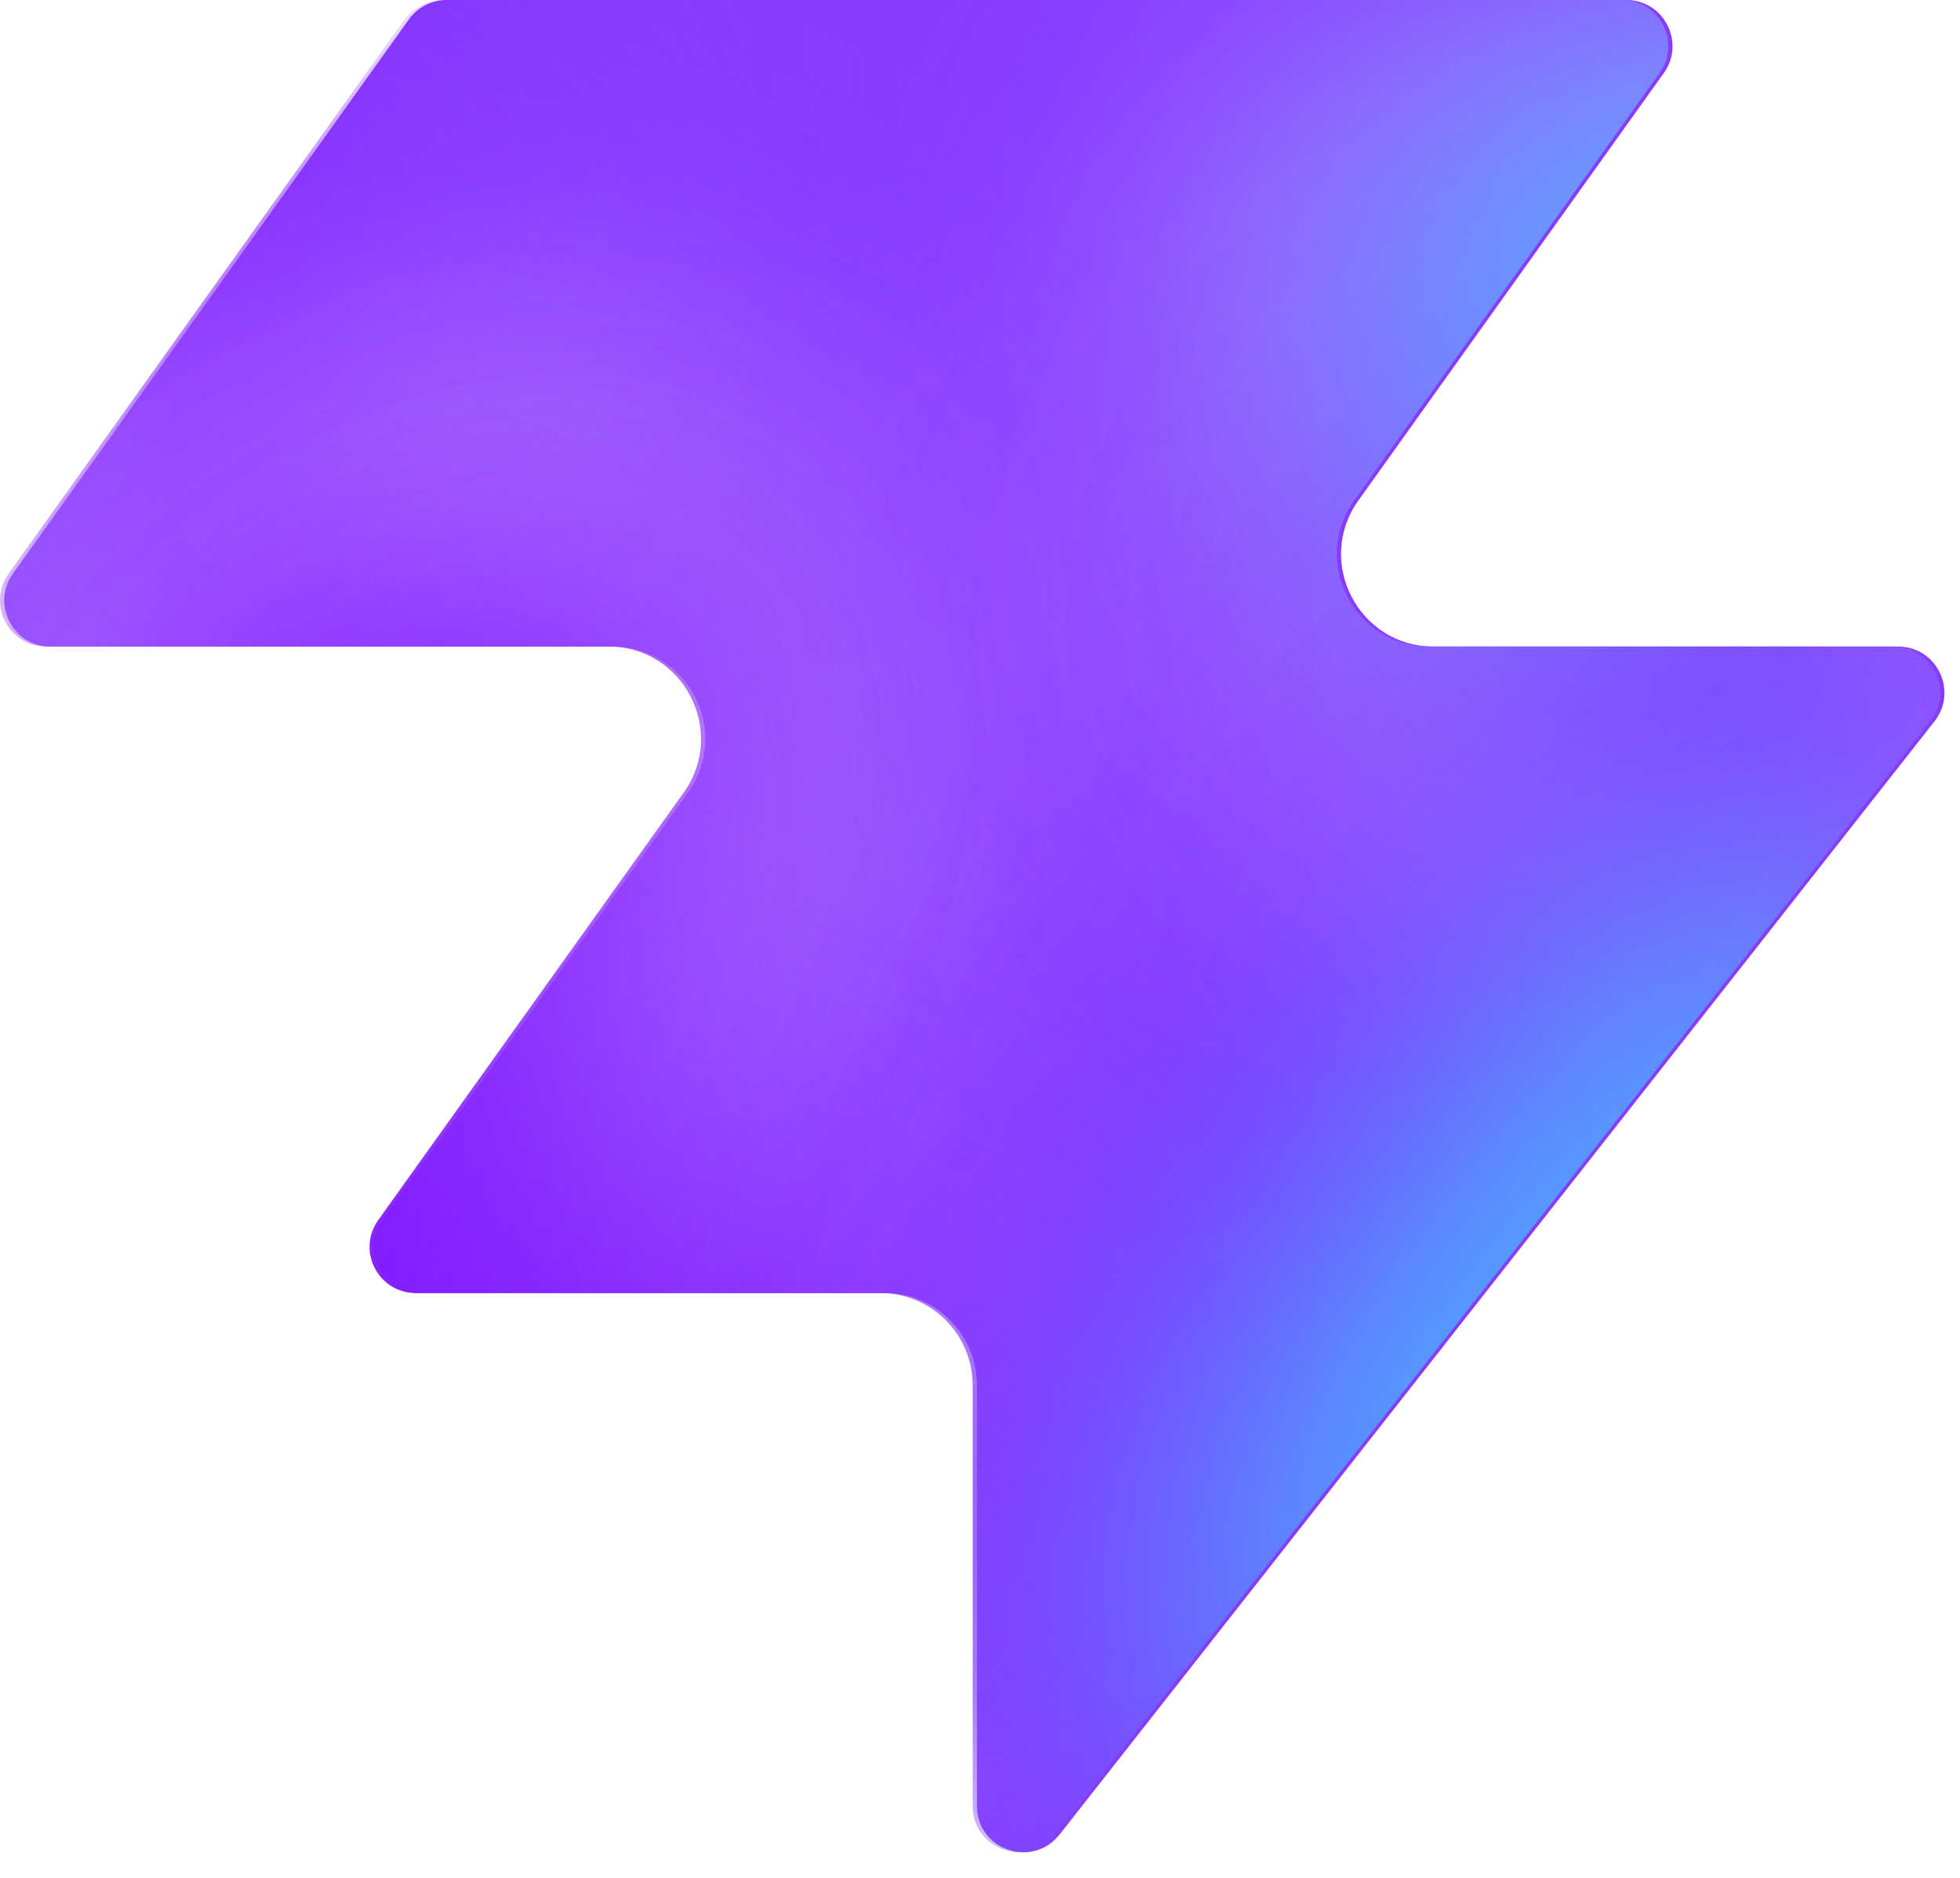
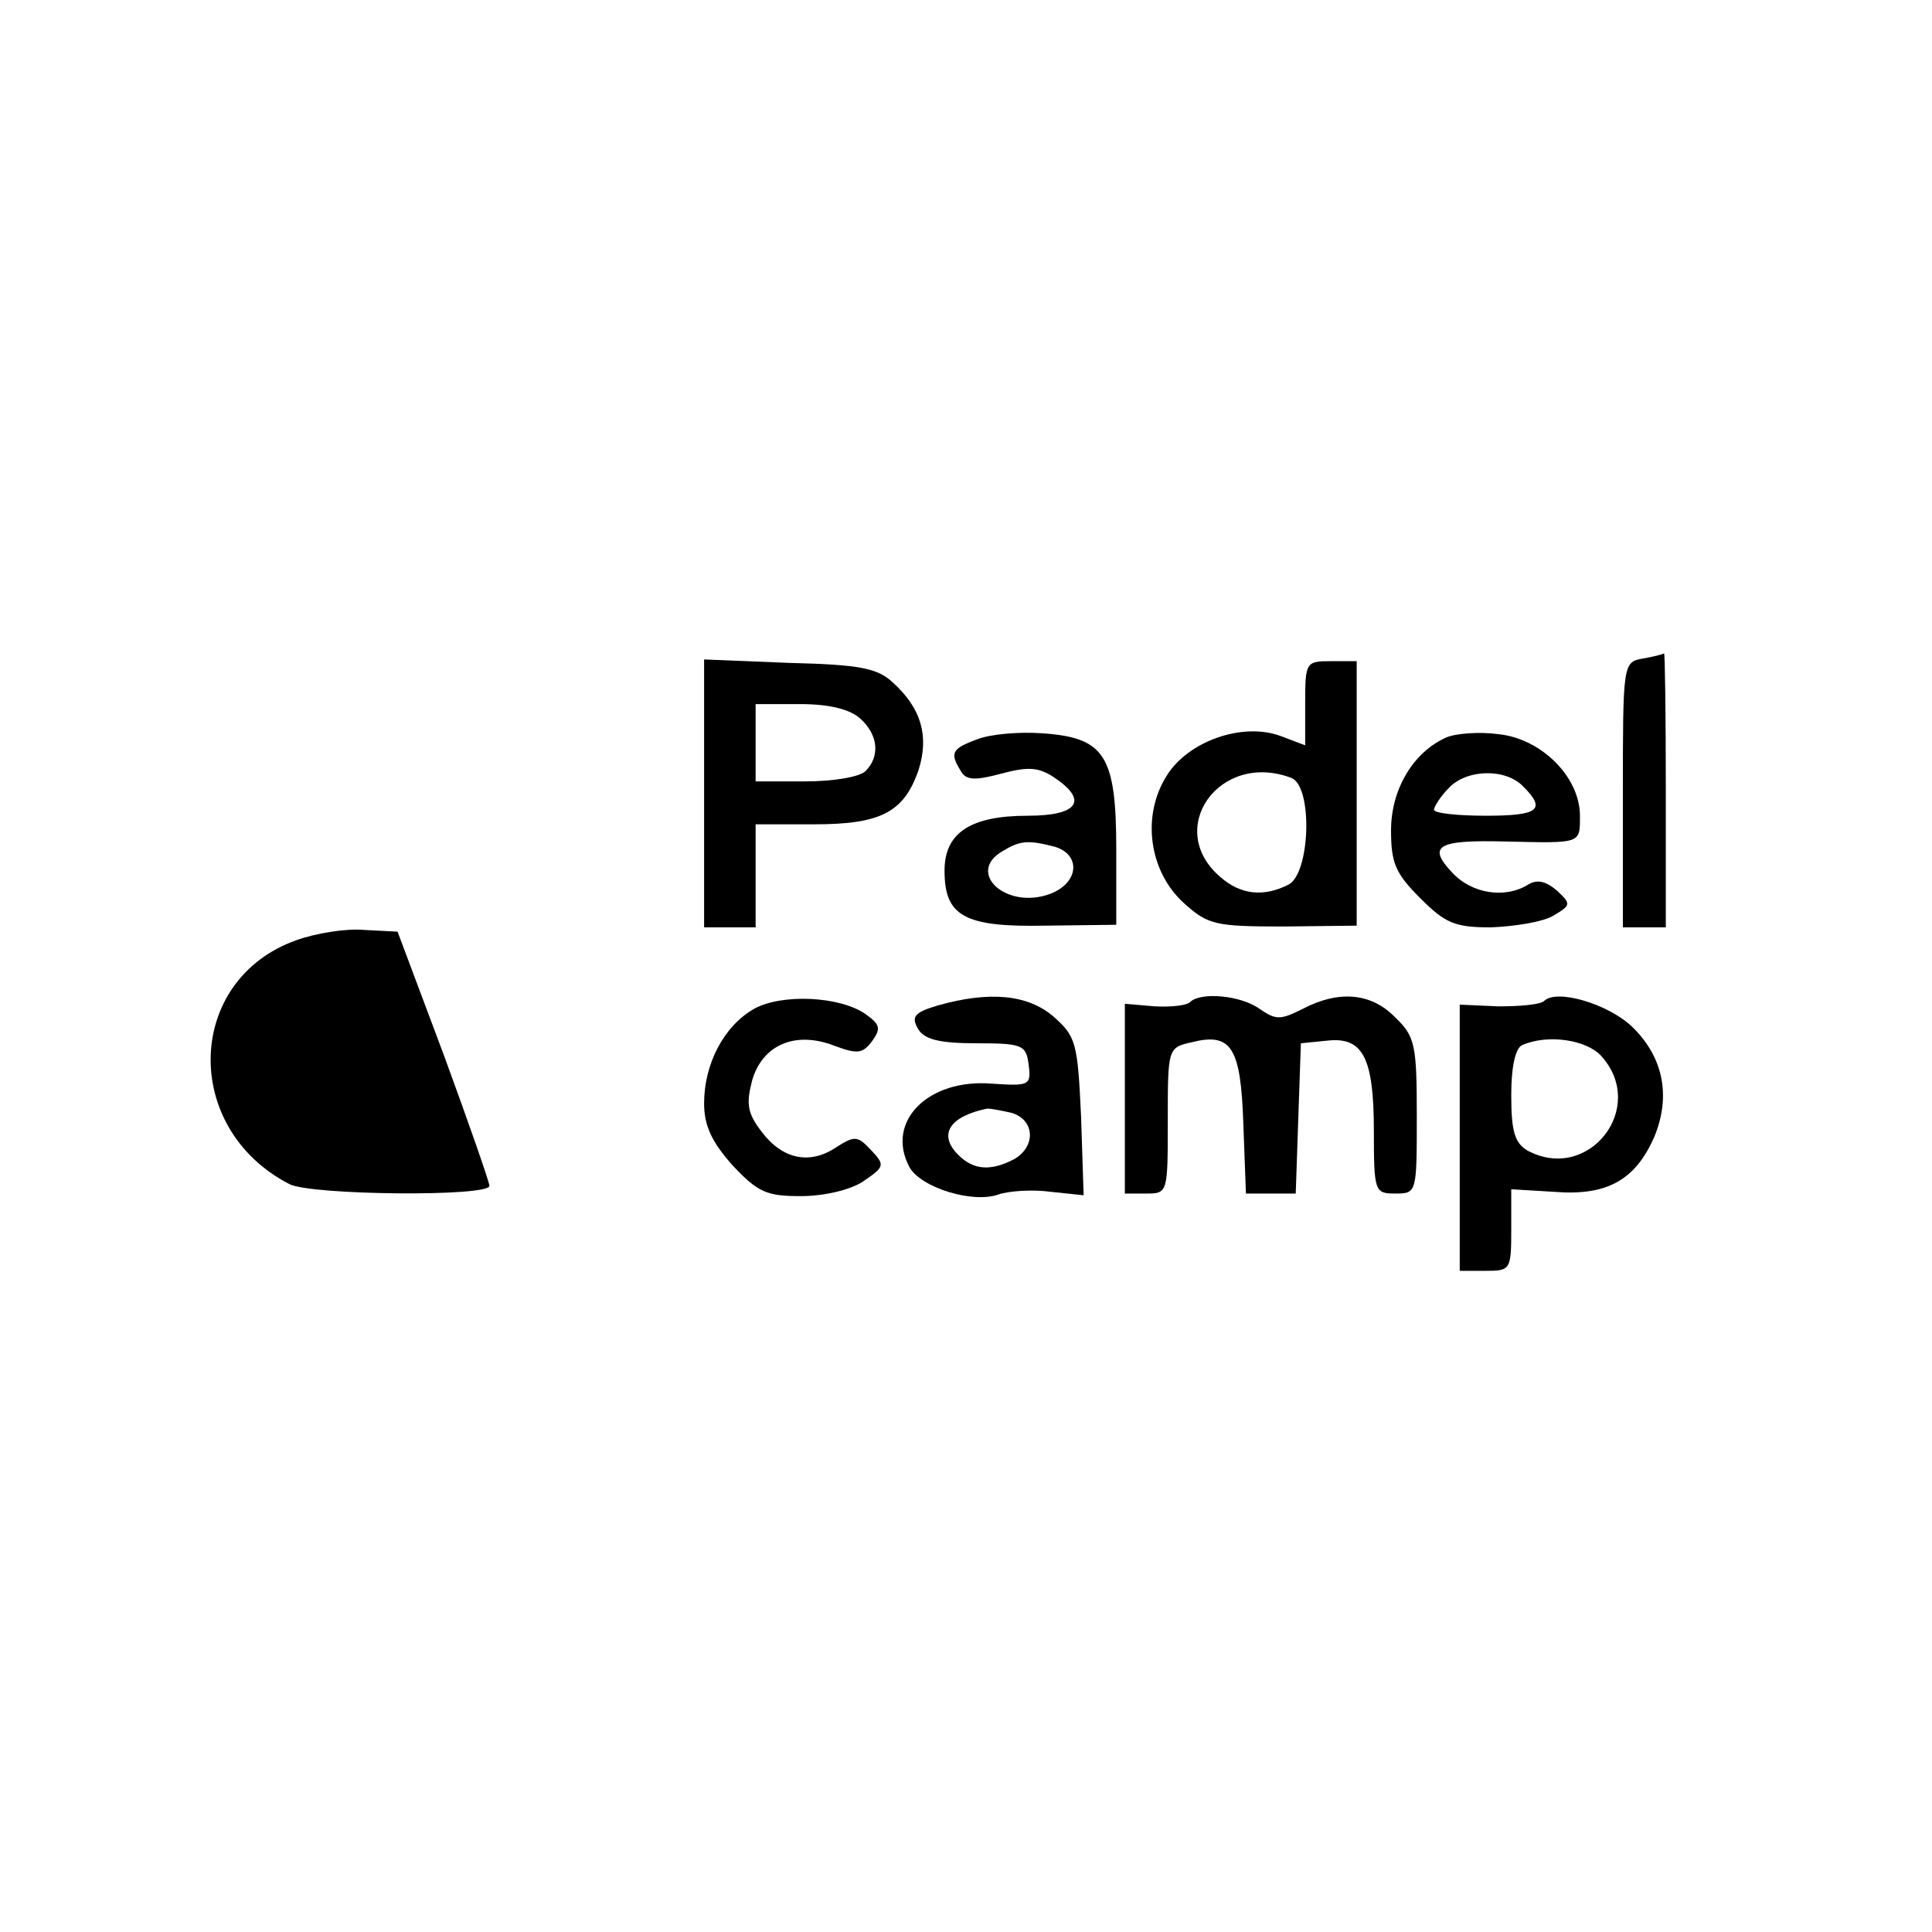
- <svg xmlns="http://www.w3.org/2000/svg" width="48" height="46" fill="none" viewBox="0 0 48 46">
-   <path fill="#863bff" d="M25.946 44.938c-.664.845-2.021.375-2.021-.698V33.937a2.26 2.26 0 0 0-2.262-2.262H10.287c-.92 0-1.456-1.04-.92-1.788l7.48-10.471c1.07-1.497 0-3.578-1.842-3.578H1.237c-.92 0-1.456-1.04-.92-1.788L10.013.474c.214-.297.556-.474.92-.474h28.894c.92 0 1.456 1.04.92 1.788l-7.48 10.471c-1.07 1.498 0 3.579 1.842 3.579h11.377c.943 0 1.473 1.088.89 1.83L25.947 44.94z" style="fill:#863bff;fill:color(display-p3 .525 .23 1);fill-opacity:1" />
-   <mask id="a" width="48" height="46" x="0" y="0" maskUnits="userSpaceOnUse" style="mask-type:alpha">
-     <path fill="#000" d="M25.842 44.938c-.664.844-2.021.375-2.021-.698V33.937a2.26 2.26 0 0 0-2.262-2.262H10.183c-.92 0-1.456-1.04-.92-1.788l7.48-10.471c1.07-1.498 0-3.579-1.842-3.579H1.133c-.92 0-1.456-1.04-.92-1.787L9.91.473c.214-.297.556-.474.92-.474h28.894c.92 0 1.456 1.04.92 1.788l-7.48 10.471c-1.07 1.498 0 3.578 1.842 3.578h11.377c.943 0 1.473 1.088.89 1.832L25.843 44.94z" style="fill:#000;fill-opacity:1" />
-   </mask>
-   <g mask="url(#a)">
-     <g filter="url(#b)">
-       <ellipse cx="5.508" cy="14.704" fill="#ede6ff" rx="5.508" ry="14.704" style="fill:#ede6ff;fill:color(display-p3 .927 .903 1);fill-opacity:1" transform="matrix(.00324 1 1 -.00324 -4.47 31.516)" />
-     </g>
-     <g filter="url(#c)">
-       <ellipse cx="10.399" cy="29.851" fill="#ede6ff" rx="10.399" ry="29.851" style="fill:#ede6ff;fill:color(display-p3 .927 .903 1);fill-opacity:1" transform="matrix(.00324 1 1 -.00324 -39.328 7.883)" />
-     </g>
-     <g filter="url(#d)">
-       <ellipse cx="5.508" cy="30.487" fill="#7e14ff" rx="5.508" ry="30.487" style="fill:#7e14ff;fill:color(display-p3 .492 .077 1);fill-opacity:1" transform="rotate(89.814 -25.913 -14.639)scale(1 -1)" />
-     </g>
-     <g filter="url(#e)">
-       <ellipse cx="5.508" cy="30.599" fill="#7e14ff" rx="5.508" ry="30.599" style="fill:#7e14ff;fill:color(display-p3 .492 .077 1);fill-opacity:1" transform="rotate(89.814 -32.644 -3.334)scale(1 -1)" />
-     </g>
-     <g filter="url(#f)">
-       <ellipse cx="5.508" cy="30.599" fill="#7e14ff" rx="5.508" ry="30.599" style="fill:#7e14ff;fill:color(display-p3 .492 .077 1);fill-opacity:1" transform="matrix(.00324 1 1 -.00324 -34.34 30.47)" />
-     </g>
-     <g filter="url(#g)">
-       <ellipse cx="14.072" cy="22.078" fill="#ede6ff" rx="14.072" ry="22.078" style="fill:#ede6ff;fill:color(display-p3 .927 .903 1);fill-opacity:1" transform="rotate(93.35 24.506 48.493)scale(-1 1)" />
-     </g>
-     <g filter="url(#h)">
-       <ellipse cx="3.47" cy="21.501" fill="#7e14ff" rx="3.47" ry="21.501" style="fill:#7e14ff;fill:color(display-p3 .492 .077 1);fill-opacity:1" transform="rotate(89.009 28.708 47.59)scale(-1 1)" />
-     </g>
-     <g filter="url(#i)">
-       <ellipse cx="3.47" cy="21.501" fill="#7e14ff" rx="3.47" ry="21.501" style="fill:#7e14ff;fill:color(display-p3 .492 .077 1);fill-opacity:1" transform="rotate(89.009 28.708 47.59)scale(-1 1)" />
-     </g>
-     <g filter="url(#j)">
-       <ellipse cx=".387" cy="8.972" fill="#7e14ff" rx="4.407" ry="29.108" style="fill:#7e14ff;fill:color(display-p3 .492 .077 1);fill-opacity:1" transform="rotate(39.51 .387 8.972)" />
-     </g>
-     <g filter="url(#k)">
-       <ellipse cx="47.523" cy="-6.092" fill="#7e14ff" rx="4.407" ry="29.108" style="fill:#7e14ff;fill:color(display-p3 .492 .077 1);fill-opacity:1" transform="rotate(37.892 47.523 -6.092)" />
-     </g>
-     <g filter="url(#l)">
-       <ellipse cx="41.412" cy="6.333" fill="#47bfff" rx="5.971" ry="9.665" style="fill:#47bfff;fill:color(display-p3 .28 .748 1);fill-opacity:1" transform="rotate(37.892 41.412 6.333)" />
-     </g>
-     <g filter="url(#m)">
-       <ellipse cx="-1.879" cy="38.332" fill="#7e14ff" rx="4.407" ry="29.108" style="fill:#7e14ff;fill:color(display-p3 .492 .077 1);fill-opacity:1" transform="rotate(37.892 -1.88 38.332)" />
-     </g>
-     <g filter="url(#n)">
-       <ellipse cx="-1.879" cy="38.332" fill="#7e14ff" rx="4.407" ry="29.108" style="fill:#7e14ff;fill:color(display-p3 .492 .077 1);fill-opacity:1" transform="rotate(37.892 -1.88 38.332)" />
-     </g>
-     <g filter="url(#o)">
-       <ellipse cx="35.651" cy="29.907" fill="#7e14ff" rx="4.407" ry="29.108" style="fill:#7e14ff;fill:color(display-p3 .492 .077 1);fill-opacity:1" transform="rotate(37.892 35.651 29.907)" />
-     </g>
-     <g filter="url(#p)">
-       <ellipse cx="38.418" cy="32.4" fill="#47bfff" rx="5.971" ry="15.297" style="fill:#47bfff;fill:color(display-p3 .28 .748 1);fill-opacity:1" transform="rotate(37.892 38.418 32.4)" />
-     </g>
+ <svg xmlns="http://www.w3.org/2000/svg" version="1.0" width="225pt" height="225pt" viewBox="0 0 225 225" preserveAspectRatio="xMidYMid meet">
+   <g transform="translate(0,225) scale(0.1,-0.1)" fill="#000000" stroke="none">
+     <path d="M1913 1483 c-23 -4 -23 -7 -23 -159 l0 -154 25 0 25 0 0 160 c0 88 -1 159 -2 159 -2 -1 -13 -4 -25 -6z" />
+     <path d="M820 1326 l0 -156 30 0 30 0 0 60 0 60 68 0 c78 0 105 14 122 64 12 39 3 71 -30 101 -18 17 -39 21 -121 23 l-99 4 0 -156z m182 87 c21 -19 23 -44 6 -61 -7 -7 -38 -12 -70 -12 l-58 0 0 45 0 45 52 0 c34 0 58 -6 70 -17z" />
+     <path d="M1520 1431 l0 -49 -29 11 c-44 16 -107 -6 -132 -46 -30 -47 -21 -112 20 -149 28 -25 36 -27 116 -27 l85 1 0 154 0 154 -30 0 c-29 0 -30 -1 -30 -49z m-16 -87 c25 -10 22 -110 -3 -124 -29 -15 -56 -12 -79 8 -67 56 -2 148 82 116z" />
+     <path d="M1138 1389 c-30 -11 -32 -16 -19 -37 6 -11 17 -11 47 -3 30 8 43 8 61 -4 41 -27 29 -45 -30 -45 -67 0 -97 -20 -97 -64 0 -53 23 -66 118 -64 l82 1 0 87 c0 110 -13 131 -86 136 -27 2 -61 -1 -76 -7z m90 -125 c31 -9 29 -42 -5 -55 -51 -19 -99 25 -55 50 20 12 29 13 60 5z" />
+     <path d="M1684 1391 c-38 -17 -64 -60 -64 -108 0 -38 5 -50 34 -79 29 -29 40 -34 82 -34 27 1 59 6 72 13 22 13 22 14 5 30 -13 11 -23 13 -33 7 -27 -17 -66 -11 -89 14 -29 31 -17 38 62 36 89 -2 87 -3 87 30 0 45 -45 90 -95 95 -22 3 -50 1 -61 -4z m90 -57 c27 -27 18 -34 -44 -34 -33 0 -60 3 -60 7 0 3 7 15 17 25 20 22 66 24 87 2z" />
+     <path d="M345 1155 c-129 -46 -134 -219 -8 -284 25 -13 233 -15 233 -2 0 4 -24 73 -53 152 l-54 144 -39 2 c-21 2 -57 -4 -79 -12z" />
+     <path d="M878 1075 c-35 -20 -58 -64 -58 -110 0 -26 9 -45 33 -72 30 -32 40 -36 80 -36 26 0 57 7 72 17 25 17 26 19 10 36 -16 17 -19 18 -41 4 -31 -21 -63 -14 -87 18 -17 22 -18 33 -11 60 12 41 50 58 96 40 27 -10 33 -9 44 6 10 14 9 19 -8 31 -30 21 -98 24 -130 6z" />
+     <path d="M1092 1079 c-27 -8 -31 -13 -23 -27 7 -12 23 -17 68 -17 54 0 58 -2 61 -25 3 -24 1 -25 -43 -22 -74 6 -124 -44 -96 -97 13 -24 74 -43 104 -32 12 4 39 6 61 3 l38 -4 -3 92 c-4 86 -6 93 -32 116 -30 26 -75 30 -135 13z m86 -125 c27 -8 29 -39 3 -54 -27 -14 -47 -13 -65 5 -24 24 -10 45 34 54 3 0 15 -2 28 -5z" />
+     <path d="M1386 1083 c-4 -4 -22 -6 -41 -5 l-35 3 0 -111 0 -110 25 0 c25 0 25 1 25 85 0 83 0 85 27 91 47 12 58 -5 61 -95 l3 -81 29 0 29 0 3 88 3 87 30 3 c42 5 55 -19 55 -105 0 -71 1 -73 25 -73 25 0 25 1 25 90 0 83 -2 93 -25 115 -28 29 -66 32 -108 10 -26 -13 -31 -13 -50 0 -22 16 -69 20 -81 8z" />
+     <path d="M1798 1084 c-5 -4 -28 -6 -53 -6 l-45 2 0 -155 0 -155 30 0 c29 0 30 1 30 48 l0 47 50 -3 c62 -5 95 14 117 65 19 47 10 92 -26 127 -28 27 -89 45 -103 30z m67 -64 c54 -60 -15 -148 -86 -110 -15 9 -19 22 -19 65 0 33 5 55 13 58 30 13 75 6 92 -13z" />
  </g>
-   <defs>
-     <filter id="b" width="60.045" height="41.654" x="-19.77" y="16.149" color-interpolation-filters="sRGB" filterUnits="userSpaceOnUse">
-       <feFlood flood-opacity="0" result="BackgroundImageFix" />
-       <feBlend in="SourceGraphic" in2="BackgroundImageFix" result="shape" />
-       <feGaussianBlur result="effect1_foregroundBlur_2002_17158" stdDeviation="7.659" />
-     </filter>
-     <filter id="c" width="90.34" height="51.437" x="-54.613" y="-7.533" color-interpolation-filters="sRGB" filterUnits="userSpaceOnUse">
-       <feFlood flood-opacity="0" result="BackgroundImageFix" />
-       <feBlend in="SourceGraphic" in2="BackgroundImageFix" result="shape" />
-       <feGaussianBlur result="effect1_foregroundBlur_2002_17158" stdDeviation="7.659" />
-     </filter>
-     <filter id="d" width="79.355" height="29.4" x="-49.64" y="2.03" color-interpolation-filters="sRGB" filterUnits="userSpaceOnUse">
-       <feFlood flood-opacity="0" result="BackgroundImageFix" />
-       <feBlend in="SourceGraphic" in2="BackgroundImageFix" result="shape" />
-       <feGaussianBlur result="effect1_foregroundBlur_2002_17158" stdDeviation="4.596" />
-     </filter>
-     <filter id="e" width="79.579" height="29.4" x="-45.045" y="20.029" color-interpolation-filters="sRGB" filterUnits="userSpaceOnUse">
-       <feFlood flood-opacity="0" result="BackgroundImageFix" />
-       <feBlend in="SourceGraphic" in2="BackgroundImageFix" result="shape" />
-       <feGaussianBlur result="effect1_foregroundBlur_2002_17158" stdDeviation="4.596" />
-     </filter>
-     <filter id="f" width="79.579" height="29.4" x="-43.513" y="21.178" color-interpolation-filters="sRGB" filterUnits="userSpaceOnUse">
-       <feFlood flood-opacity="0" result="BackgroundImageFix" />
-       <feBlend in="SourceGraphic" in2="BackgroundImageFix" result="shape" />
-       <feGaussianBlur result="effect1_foregroundBlur_2002_17158" stdDeviation="4.596" />
-     </filter>
-     <filter id="g" width="74.749" height="58.852" x="15.756" y="-17.901" color-interpolation-filters="sRGB" filterUnits="userSpaceOnUse">
-       <feFlood flood-opacity="0" result="BackgroundImageFix" />
-       <feBlend in="SourceGraphic" in2="BackgroundImageFix" result="shape" />
-       <feGaussianBlur result="effect1_foregroundBlur_2002_17158" stdDeviation="7.659" />
-     </filter>
-     <filter id="h" width="61.377" height="25.362" x="23.548" y="2.284" color-interpolation-filters="sRGB" filterUnits="userSpaceOnUse">
-       <feFlood flood-opacity="0" result="BackgroundImageFix" />
-       <feBlend in="SourceGraphic" in2="BackgroundImageFix" result="shape" />
-       <feGaussianBlur result="effect1_foregroundBlur_2002_17158" stdDeviation="4.596" />
-     </filter>
-     <filter id="i" width="61.377" height="25.362" x="23.548" y="2.284" color-interpolation-filters="sRGB" filterUnits="userSpaceOnUse">
-       <feFlood flood-opacity="0" result="BackgroundImageFix" />
-       <feBlend in="SourceGraphic" in2="BackgroundImageFix" result="shape" />
-       <feGaussianBlur result="effect1_foregroundBlur_2002_17158" stdDeviation="4.596" />
-     </filter>
-     <filter id="j" width="56.045" height="63.649" x="-27.636" y="-22.853" color-interpolation-filters="sRGB" filterUnits="userSpaceOnUse">
-       <feFlood flood-opacity="0" result="BackgroundImageFix" />
-       <feBlend in="SourceGraphic" in2="BackgroundImageFix" result="shape" />
-       <feGaussianBlur result="effect1_foregroundBlur_2002_17158" stdDeviation="4.596" />
-     </filter>
-     <filter id="k" width="54.814" height="64.646" x="20.116" y="-38.415" color-interpolation-filters="sRGB" filterUnits="userSpaceOnUse">
-       <feFlood flood-opacity="0" result="BackgroundImageFix" />
-       <feBlend in="SourceGraphic" in2="BackgroundImageFix" result="shape" />
-       <feGaussianBlur result="effect1_foregroundBlur_2002_17158" stdDeviation="4.596" />
-     </filter>
-     <filter id="l" width="33.541" height="35.313" x="24.641" y="-11.323" color-interpolation-filters="sRGB" filterUnits="userSpaceOnUse">
-       <feFlood flood-opacity="0" result="BackgroundImageFix" />
-       <feBlend in="SourceGraphic" in2="BackgroundImageFix" result="shape" />
-       <feGaussianBlur result="effect1_foregroundBlur_2002_17158" stdDeviation="4.596" />
-     </filter>
-     <filter id="m" width="54.814" height="64.646" x="-29.286" y="6.009" color-interpolation-filters="sRGB" filterUnits="userSpaceOnUse">
-       <feFlood flood-opacity="0" result="BackgroundImageFix" />
-       <feBlend in="SourceGraphic" in2="BackgroundImageFix" result="shape" />
-       <feGaussianBlur result="effect1_foregroundBlur_2002_17158" stdDeviation="4.596" />
-     </filter>
-     <filter id="n" width="54.814" height="64.646" x="-29.286" y="6.009" color-interpolation-filters="sRGB" filterUnits="userSpaceOnUse">
-       <feFlood flood-opacity="0" result="BackgroundImageFix" />
-       <feBlend in="SourceGraphic" in2="BackgroundImageFix" result="shape" />
-       <feGaussianBlur result="effect1_foregroundBlur_2002_17158" stdDeviation="4.596" />
-     </filter>
-     <filter id="o" width="54.814" height="64.646" x="8.244" y="-2.416" color-interpolation-filters="sRGB" filterUnits="userSpaceOnUse">
-       <feFlood flood-opacity="0" result="BackgroundImageFix" />
-       <feBlend in="SourceGraphic" in2="BackgroundImageFix" result="shape" />
-       <feGaussianBlur result="effect1_foregroundBlur_2002_17158" stdDeviation="4.596" />
-     </filter>
-     <filter id="p" width="39.409" height="43.623" x="18.713" y="10.588" color-interpolation-filters="sRGB" filterUnits="userSpaceOnUse">
-       <feFlood flood-opacity="0" result="BackgroundImageFix" />
-       <feBlend in="SourceGraphic" in2="BackgroundImageFix" result="shape" />
-       <feGaussianBlur result="effect1_foregroundBlur_2002_17158" stdDeviation="4.596" />
-     </filter>
-   </defs>
</svg>
